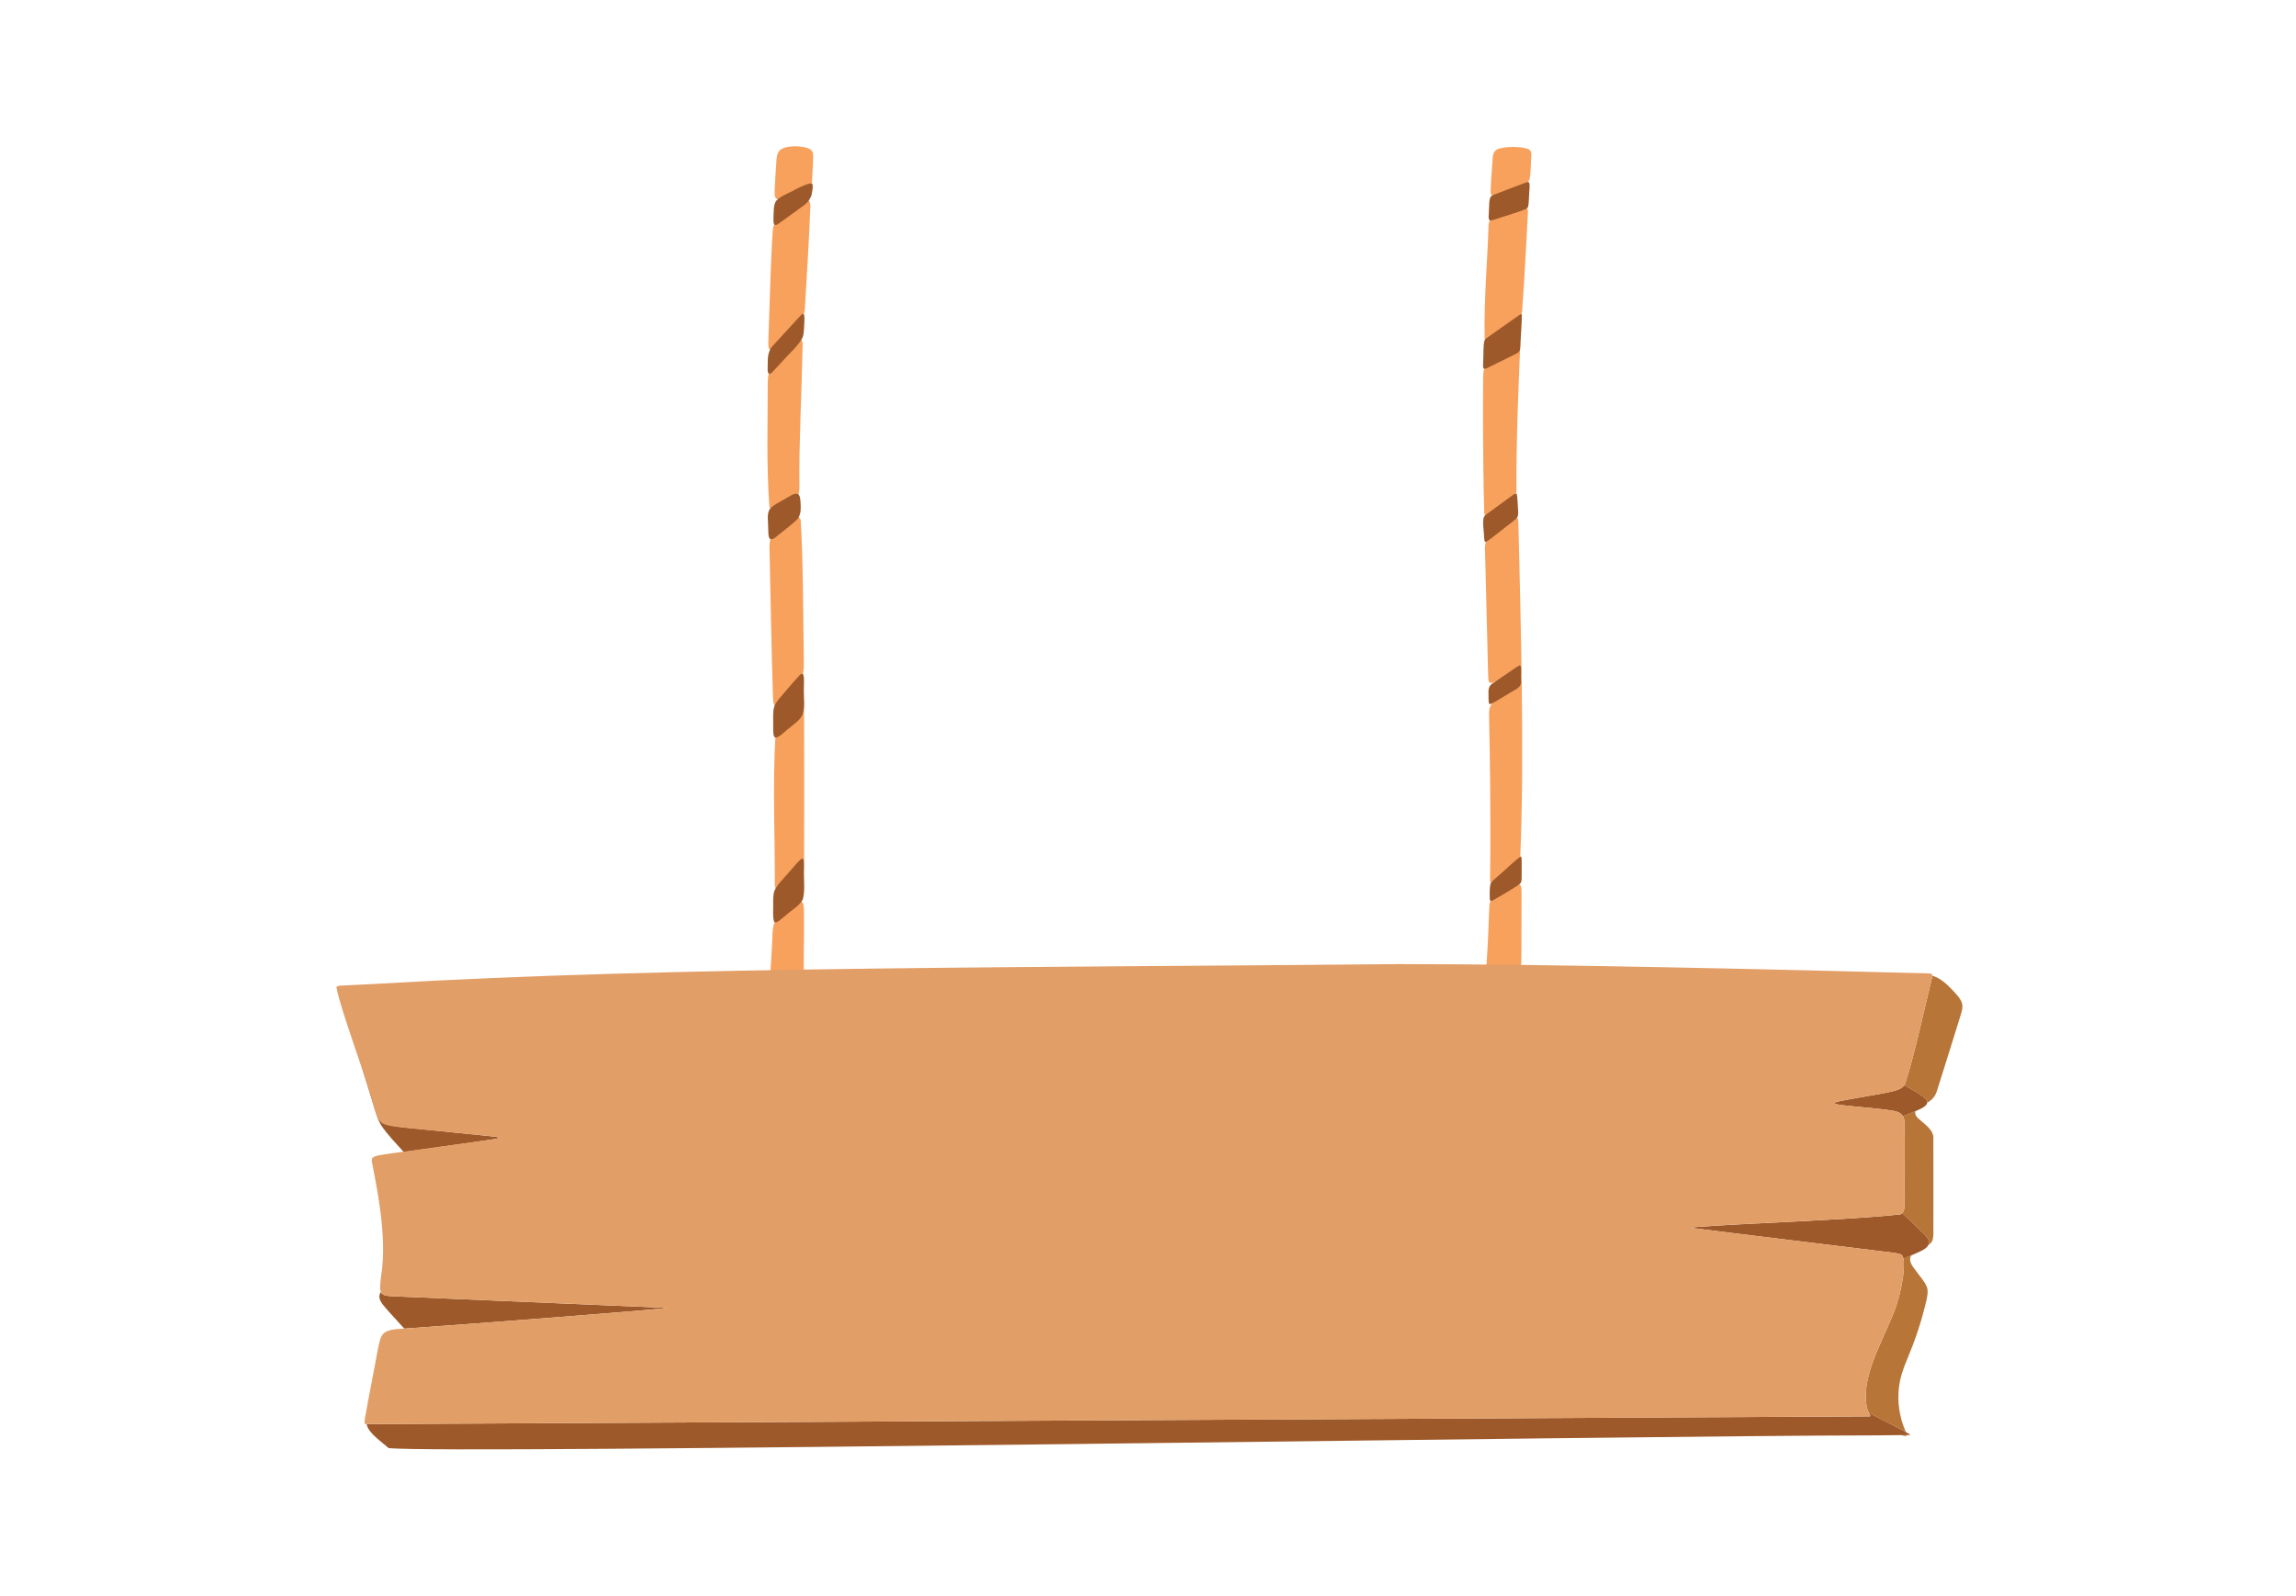
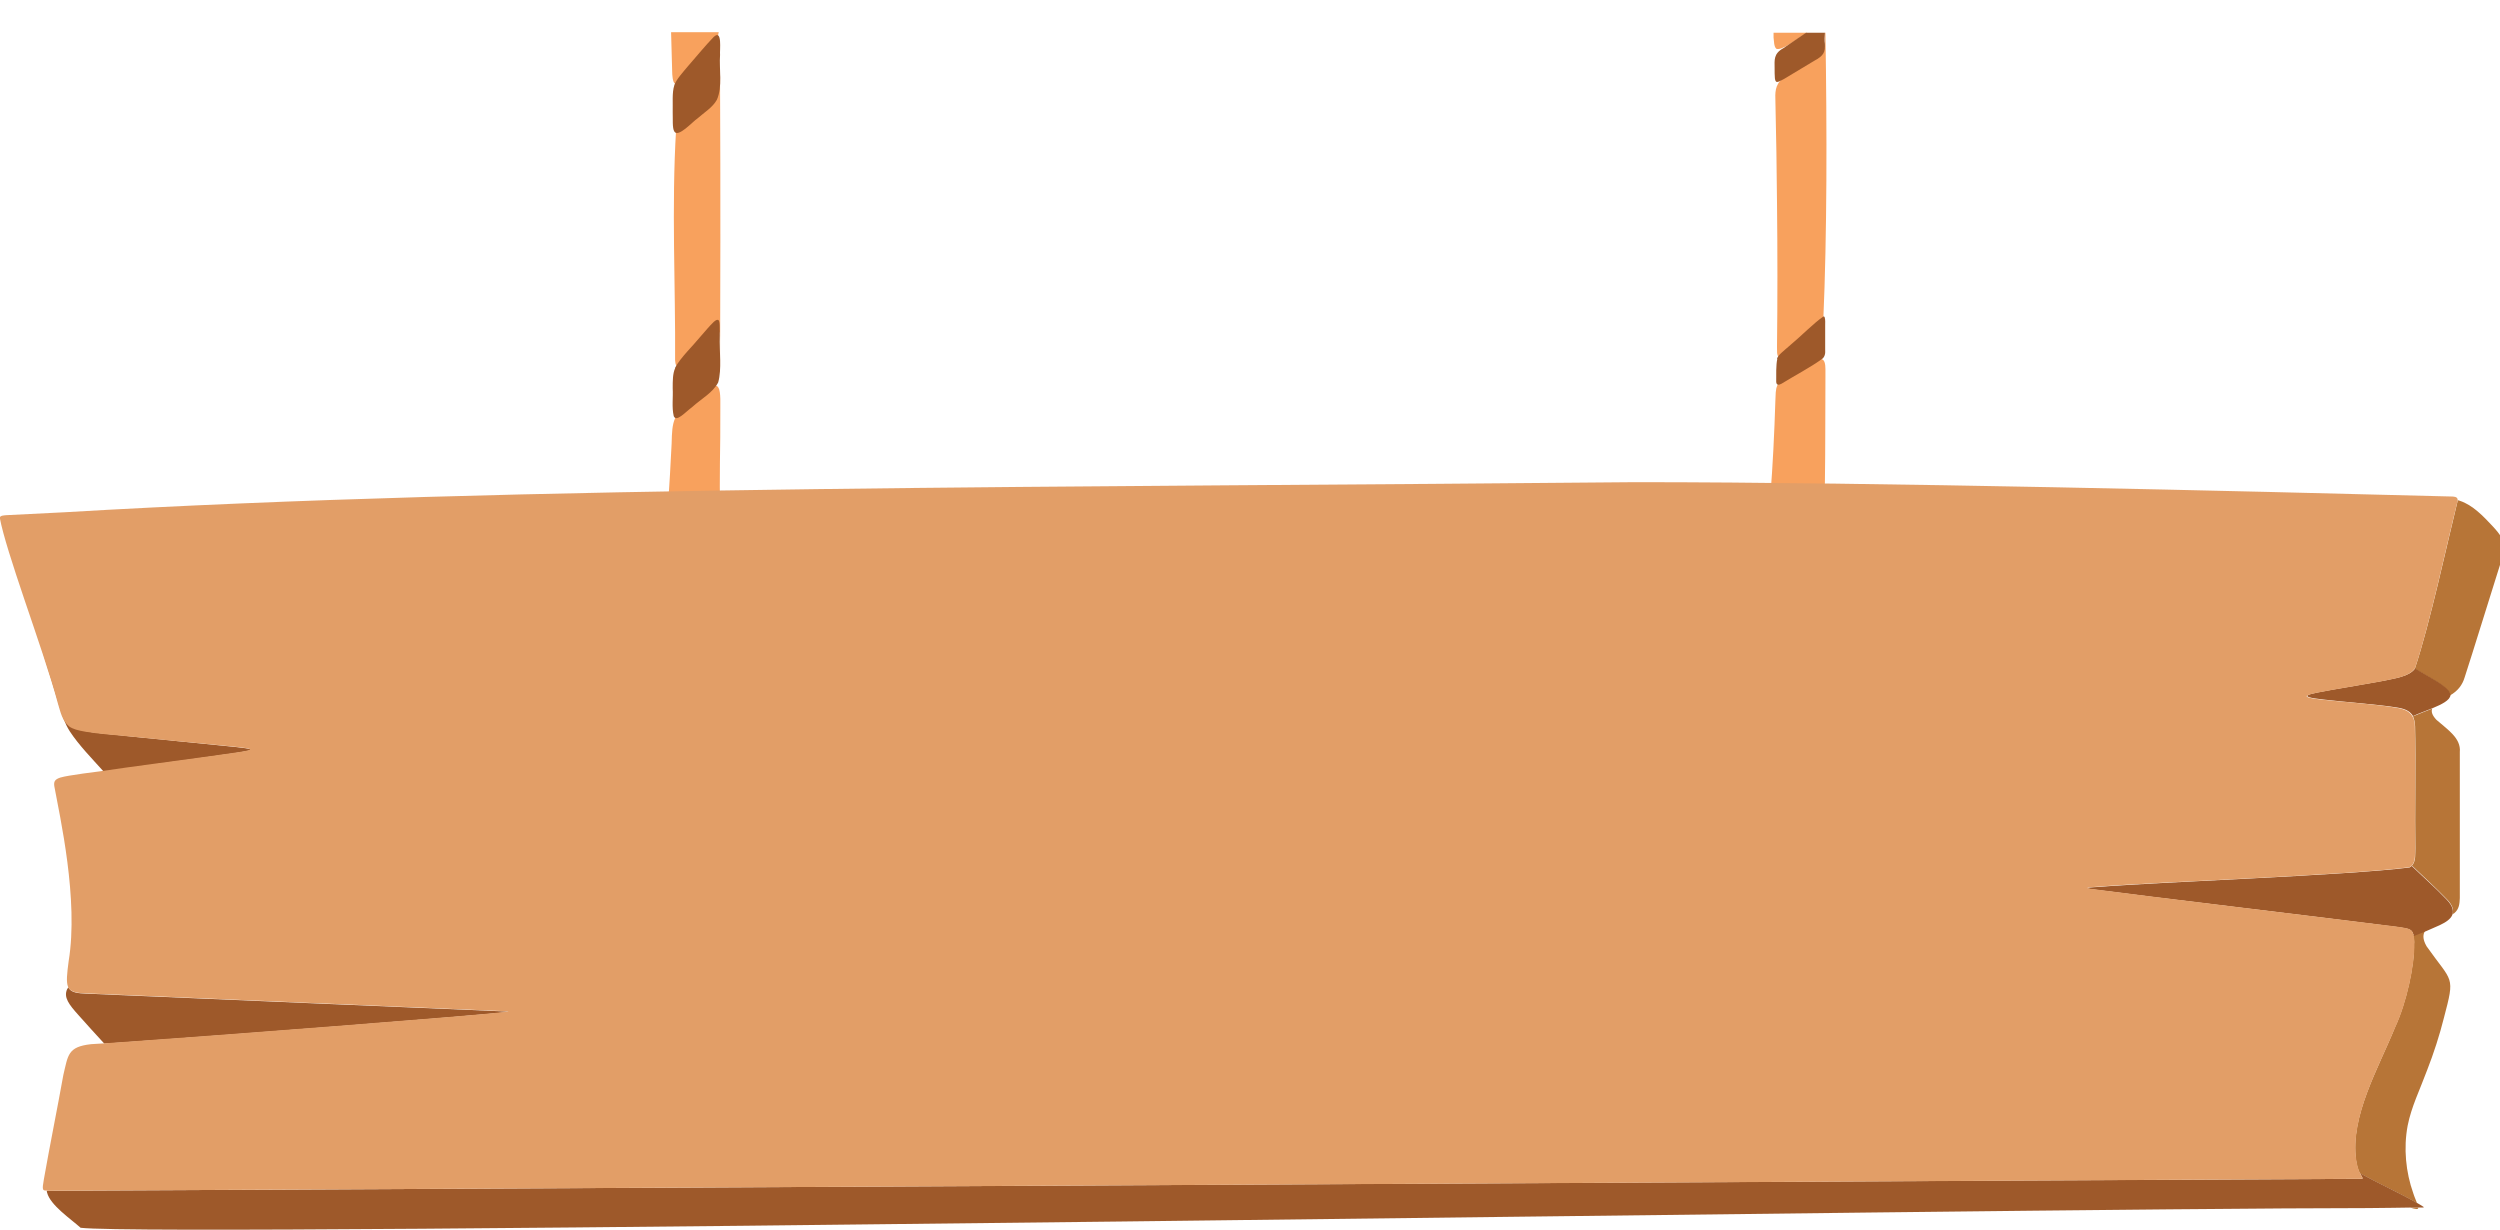
- <svg xmlns="http://www.w3.org/2000/svg" id="Layer_1" data-name="Layer 1" viewBox="0 0 1328.92 923.65">
+ <svg xmlns="http://www.w3.org/2000/svg" version="1.1" id="Layer_1" x="0px" y="0px" viewBox="0 0 939.5 462.1" style="enable-background:new 0 0 939.5 462.1;" xml:space="preserve">
+   <style type="text/css">
+ 	.st0{fill:#F8A15D;}
+ 	.st1{fill:#9E592A;}
+ 	.st2{fill:#B77537;}
+ 	.st3{fill:#E29E67;}
+ </style>
  <g>
-     <path d="M469.49,113.61c.31-3.04.69-11.85.9-15.95.08-1.63.15-3.21.21-4.81.06-2.57.5-4.86-1.53-6.32-3.83-2.48-15-2.72-17.98.77-1.19,1.32-1.48,3.11-1.63,4.77-.37,4.77-.86,12.47-1.12,18.61.03,1.54-.11,3.49,1.19,4.47,1.46,1,4.71-.94,7.96-2.45,1.49-.72,3.02-1.45,4.44-2.13,6.88-3.66,7.08-1.7,7.54,3.09v-.03Z" fill="#f8a15d" />
-     <path d="M448.87,425.18c-1.81,29.34-.25,59.65-.41,87.1.22,3.78,2.15,2.61,4.09.55,2.25-2.39,4.93-5.46,7.3-8.04,3.31-3.69,5.58-6.15,5.49-.43.04,4.53-.01,12.21.02,16.32.11-32.19.2-71.96.02-112.31,0-1.23-.01-2.23-.02-2.7,0-.45,0-.43-.07,0-.26,8.61-13.37,12.07-16.35,19.32l-.06.18Z" fill="#f8a15d" />
-     <path d="M445.02,216.01c-.54,1.75-.62,3.82-.65,5.71.02,22.51-.86,47.3.98,71.78,1.25,3.09,5.25.7,7.39-.4,3.38-1.87,7.08-3.41,8.62-5.62,1.48-1.96,1.37-4.5,1.33-6.77-.36-21.62,1.3-52.54,1.88-81-.05-4.28-1.63-3.97-4.25-1.2-3.53,3.62-8.53,8.78-11.84,12.23-1.49,1.56-2.79,3.16-3.39,5.11l-.05.16Z" fill="#f8a15d" />
-     <path d="M448.52,408.32c1.38.47,2.73-1.4,3.69-2.26,3.57-4.02,8.02-8.15,11.04-12.35,1.92-2.94,2.02-6.52,2.01-9.95-.41-30.45-.38-58.12-1.79-82.44-.93-4.59-5.61-.63-7.78.96-3.28,2.54-7.39,4.93-9.01,7.92-1.3,2.26-1.36,5.12-1.3,7.69.68,28.26,1.07,57.24,2.02,85.75.03,1.39.17,4.06,1.05,4.64l.07.04Z" fill="#f8a15d" />
-     <path d="M468.09,116.17c-.7-.42-1.94.05-3.55,1.04-3.05,1.95-7.11,4.73-10.48,6.96-3.36,2.09-6.35,4.72-6.74,8.42-1.32,19.37-1.69,39.9-2.57,64.11,0,2.08-.64,7.98,2.99,5.01,2.96-2.64,5.45-5.53,8.26-8.34,4.41-4.73,9.55-8.57,9.86-14.82,1.26-20.57,2.49-41.4,3.15-58.6.04-1.18.02-3.15-.85-3.73l-.08-.05Z" fill="#f8a15d" />
-     <path d="M445.6,566.97c-.41,5.45-1.1,11.37-.92,17.03.17,4.78,1.22,10.32,7.18,10.31,3.33.17,8.11-.48,10.48-2.48,4.71-4.13,2.93-16.34,3.05-22.12-.49-14.25.13-23.23-.05-39.36.16-10.54-.9-10.7-9.74-3.61-8.21,5.58-8.42,8.53-8.59,16.89-.36,7.77-.81,15.71-1.4,23.14l-.02.19Z" fill="#f8a15d" />
-     <path d="M448.41,515.26c-.92,2.04-.9,4.66-.9,7.48.17,3.48-.41,7.14.41,10.49,1.02,2.34,4.07-1.32,7.04-3.48,3.26-2.98,7.84-5.42,9.74-9.2,1.37-5.12.42-11.34.63-17.51-.07-2.9.16-5.76-.7-5.99-.61-.13-1.06.35-1.53.72-1.74,1.61-3.3,3.62-4.89,5.38-3.07,3.77-7.64,7.97-9.73,11.95l-.07.17Z" fill="#9e592a" />
-     <path d="M448.14,409.01c-.92,2.67-.55,6.8-.61,10.01.06,2.43-.21,6.09.56,7.33,1.38,2.48,6.85-3.72,8.64-4.81,2.62-2.31,5.76-4.2,7.4-7.12,2.22-4.89.83-11.54,1.19-16.94-.24-1.49,1-10.11-2.47-6.65-2.89,3.03-6.16,6.97-9.46,10.78-2.03,2.44-4.43,4.96-5.19,7.23l-.06.17Z" fill="#9e592a" />
-     <path d="M445.4,294.89c-1.75,3.21-.66,7.32-.78,10.81.25,4.03-.5,9.76,5.77,4.1,3.23-2.69,7.38-5.7,10.51-8.64,2.38-2.28,2.66-5.35,2.54-8.27-.09-2.82-.15-6.17-1.63-6.9-2.42-.87-4.95,1.6-7.01,2.54-2.98,1.9-7.51,3.81-9.3,6.22l-.1.15Z" fill="#9e592a" />
-     <path d="M469.49,113.61c.32-1.23,1.59-6.45.47-7.21-1.33-.78-6.16,1.56-9.29,3.11-3.74,2.24-8.62,3.64-11.41,6.74-1.71,2.27-1.37,6.75-1.59,10.2-.02,2.29-.15,5.38,3.27,2.83,2.9-2.03,7.1-5.15,10.89-7.89,2.52-1.88,5.63-3.73,6.63-5.9l1.04-1.87Z" fill="#9e592a" />
-     <path d="M464.55,195.32c.9-2.37.81-5.81.99-8.52.02-1.3.4-5.11-.73-5.13-.52.06-1.1.64-1.52,1.07-3.56,3.81-11.08,12.02-15.39,16.76-3.15,2.96-3.58,6.77-3.53,10.61.08,2.43-.57,5.9.97,6.35,1.1-.2,1.72-1.16,2.51-1.91,1.51-1.62,3.02-3.25,4.62-4.96,3.89-4.55,9.5-9.27,12.02-14.11l.06-.17Z" fill="#9e592a" />
+     <path class="st0" d="M254.1,48.3c-1.8,29.3-0.2,59.6-0.4,87.1c0.2,3.8,2.1,2.6,4.1,0.5c2.2-2.4,4.9-5.5,7.3-8   c3.3-3.7,5.6-6.1,5.5-0.4c0,4.5,0,12.2,0,16.3c0.1-32.2,0.2-72,0-112.3c0-1.2,0-2.2,0-2.7c0-0.5,0-0.4-0.1,0   c-0.3,8.6-13.4,12.1-16.4,19.3L254.1,48.3L254.1,48.3z" />
+     <path class="st0" d="M252.2,12.3c0.1,4.8,0.3,9.7,0.4,14.5c0,1.4,0.2,4.1,1,4.6l0.1,0c1.4,0.5,2.7-1.4,3.7-2.3c3.6-4,8-8.2,11-12.4   c0.9-1.4,1.4-3,1.7-4.6H252.2z" />
+     <path class="st0" d="M250.9,190.1c-0.4,5.5-1.1,11.4-0.9,17c0.2,4.8,1.2,10.3,7.2,10.3c3.3,0.2,8.1-0.5,10.5-2.5   c4.7-4.1,2.9-16.3,3-22.1c-0.5-14.2,0.1-23.2,0-39.4c0.2-10.5-0.9-10.7-9.7-3.6c-8.2,5.6-8.4,8.5-8.6,16.9   c-0.4,7.8-0.8,15.7-1.4,23.1L250.9,190.1L250.9,190.1z" />
+     <path class="st1" d="M253.7,138.4c-0.9,2-0.9,4.7-0.9,7.5c0.2,3.5-0.4,7.1,0.4,10.5c1,2.3,4.1-1.3,7-3.5c3.3-3,7.8-5.4,9.7-9.2   c1.4-5.1,0.4-11.3,0.6-17.5c-0.1-2.9,0.2-5.8-0.7-6c-0.6-0.1-1.1,0.4-1.5,0.7c-1.7,1.6-3.3,3.6-4.9,5.4c-3.1,3.8-7.6,8-9.7,11.9   L253.7,138.4L253.7,138.4z" />
+     <path class="st1" d="M253.4,32.1c-0.9,2.7-0.5,6.8-0.6,10c0.1,2.4-0.2,6.1,0.6,7.3c1.4,2.5,6.9-3.7,8.6-4.8   c2.6-2.3,5.8-4.2,7.4-7.1c2.2-4.9,0.8-11.5,1.2-16.9c-0.2-1.5,1-10.1-2.5-6.6c-2.9,3-6.2,7-9.5,10.8c-2,2.4-4.4,5-5.2,7.2   L253.4,32.1L253.4,32.1z" />
  </g>
  <g>
-     <path d="M885.45,86.81c-3.26-2.27-14.97-2.29-18.83-.35-3.3,1.65-2.47,5.41-2.91,8.55-.32,5.1-.84,10.73-.94,15.82.03,2.9,1.32,3.07,4.91,1.65,3.34-1.25,8.05-3.02,11.51-4.32,2.95-1.02,5.76-2.18,6.2-4.82.6-2.78.54-6.7.75-9.77-.13-2.2.86-4.77-.6-6.68l-.09-.09Z" fill="#f8a15d" />
-     <path d="M862.6,521.82c-.66,1.46-.6,3.54-.68,5.28-.41,12.79-1.02,24.92-1.89,36.25-.49,6.98-1.51,13.77-1.28,20.9.11,6.28,1.98,10.19,8.86,9.69,9-.49,12.8-2.07,12.97-9.81.7-8.04-.34-19.37-.09-26.19.23-13.68.07-22.88.19-39.76-.13-3.02.79-8.54-4.52-5.4-2.73,1.49-6.77,3.87-9.51,5.42-1.67.98-3.28,1.98-4,3.48l-.06.14Z" fill="#f8a15d" />
-     <path d="M859.38,196.39c.44.66,1.42.31,3.07-.79,3.76-2.58,10.9-7.53,14.77-10.24,2.02-1.4,3.43-2.97,3.76-5.01,1.53-20.26,2.45-41.05,3.42-57.97.1-2.73-2.49-2.11-4.75-1.43-4.96,1.77-12,3.25-16.35,5.7-1.65,1.18-1.66,2.97-1.77,4.67-.48,17.82-2.73,42.09-2.2,64.98l.05.08Z" fill="#f8a15d" />
-     <path d="M862.21,395.17c2.98,1.46,13.6-8.91,17.23-8.66,1.45.78.97,3.51,1.03,6.11.51,7.09-10.57,9.16-15.69,13.59-3.21,2.44-2.96,5.59-2.9,8.8.26,12.87.48,25.63.61,38.14.2,18.61.22,36.76-.03,53.9.07,1.34-.32,3.6.88,4.08,1-.02,1.73-.69,2.53-1.24,3.87-3.56,11.08-8.2,14-12.86,2.66-59.51.18-141.9-1.01-193.39-.17-2.75.24-6.28-4.33-2.79-2.59,1.85-6.65,4.98-9.65,7.23-4.48,2.87-5.9,6.81-5.33,11.16.56,23.7,1.22,47.95,1.79,71.72.08,1.31-.04,3.3.8,4.16l.07.06Z" fill="#f8a15d" />
-     <path d="M859.19,213.55c-.71,1.31-.69,2.91-.73,4.41-.1,8.79-.13,17.95-.1,27.3.15,16.56.12,34.28.75,51.84.22,3.17,2.82,1.42,4.54.2,2.92-2.09,7.24-5.2,10.03-7.25,2.21-1.59,4.08-3.48,4.06-5.82-.26-27.11,1.19-66.02,3.07-102.02-.3,4.37-.62,11.9-1,17.02-.2,2.62-.96,3.41-4.11,4.98-2.89,1.44-5.99,2.93-8.92,4.37-2.75,1.38-6.34,2.81-7.52,4.85l-.07.13Z" fill="#f8a15d" />
-     <path d="M862.83,113.92c-1.16,1.73-.8,5.89-1.07,8.37.13,1.52-.88,5.31,1.02,5.34.67-.03,1.38-.26,2.11-.48,4.8-1.67,13.63-4.21,18.35-6.16,1.58-.99,1.34-1.92,1.57-3.92.07-1.08.14-2.41.22-3.79.03-2.43.56-5.14.16-7.35-.28-.8-1.28-.46-2.05-.23-2.76.97-9.54,3.62-14.36,5.44-2.19.87-5.29,1.85-5.89,2.69l-.08.09Z" fill="#9e592a" />
-     <path d="M859.18,197.14c-.8,3.04-.47,9.29-.75,12.87.06,2.48-.7,4.73,3.13,2.65,3.87-1.9,12.27-6,15.64-7.7,2.24-.98,2.68-2.26,2.7-4.08.19-4.88,1.04-15.09.93-18.7-.25-.71-.79-.19-1.54.24-2.45,1.68-5.25,3.69-8.1,5.69-3,2.12-5.68,4.01-8.43,5.95-1.98,1.42-3.08,2.09-3.52,2.98l-.05.1Z" fill="#9e592a" />
-     <path d="M858.78,299.55c-.85,2.8.14,8.03.21,11.23.17.93-.07,3.24,1.17,2.87,3.27-1.98,10.37-7.99,15.04-11.46,1.36-1.11,2.36-1.7,3.07-2.87.46-.86.45-1.84.44-2.81-.09-2.41-.35-6.86-.55-9.09-.17-1.88-.66-2.27-2.64-.79-3.62,2.61-8.29,6.06-11.9,8.69-1.9,1.44-4.38,2.99-4.78,4.11l-.05.12Z" fill="#9e592a" />
-     <path d="M879.99,385.26c-.38-.28-1.11.14-2.31.94-4.01,2.72-8.72,5.95-12.81,8.74-3.76,2.06-3.34,4.5-3.33,7.56,0,1.17,0,2.65.1,3.68.09.82.28,1.29.68,1.38.5.12,1.38-.37,2.69-1.14,3.53-2.1,7.7-4.6,11.32-6.75,3.79-1.97,4.21-3.44,4.11-6.39-.17-2.37.44-5.88-.4-7.97l-.05-.05Z" fill="#9e592a" />
-     <path d="M862.64,511.84c-.52,2.27-.44,6.14-.36,8.56.07,1.3.87,1.34,2,.69,4.55-2.78,11.69-6.59,15.61-9.61,1.16-1.54.72-2.71.84-4.97,0-2.12,0-4.86,0-6.99-.03-1.29.09-2.45-.19-3.43-.09-.22-.22-.29-.41-.26-3.56,2.4-8.39,7.37-13.07,11.29-1.8,1.65-4.05,3.34-4.37,4.59l-.04.13Z" fill="#9e592a" />
+     <path class="st0" d="M667.9,144.9c-0.7,1.5-0.6,3.5-0.7,5.3c-0.4,12.8-1,24.9-1.9,36.2c-0.5,7-1.5,13.8-1.3,20.9   c0.1,6.3,2,10.2,8.9,9.7c9-0.5,12.8-2.1,13-9.8c0.7-8-0.3-19.4-0.1-26.2c0.2-13.7,0.1-22.9,0.2-39.8c-0.1-3,0.8-8.5-4.5-5.4   c-2.7,1.5-6.8,3.9-9.5,5.4c-1.7,1-3.3,2-4,3.5L667.9,144.9L667.9,144.9z" />
+     <path class="st0" d="M685.8,12.3c0,1.1,0,2.3,0,3.5c0.5,7.1-10.6,9.2-15.7,13.6c-3.2,2.4-3,5.6-2.9,8.8c0.3,12.9,0.5,25.6,0.6,38.1   c0.2,18.6,0.2,36.8,0,53.9c0.1,1.3-0.3,3.6,0.9,4.1c1,0,1.7-0.7,2.5-1.2c3.9-3.6,11.1-8.2,14-12.9c1.4-32.1,1.4-70.9,0.8-107.9   H685.8z" />
+     <path class="st0" d="M667.5,18.3L667.5,18.3c1.9,0.9,7.1-3.1,11.5-6h-12.5c0,0.6,0,1.2,0,1.8C666.7,15.4,666.6,17.4,667.5,18.3   L667.5,18.3z" />
+     <path class="st1" d="M685.8,12.3h-7.1c-2.8,1.9-5.8,4-8.5,5.8c-3.8,2.1-3.3,4.5-3.3,7.6c0,1.2,0,2.6,0.1,3.7   c0.1,0.8,0.3,1.3,0.7,1.4c0.5,0.1,1.4-0.4,2.7-1.1c3.5-2.1,7.7-4.6,11.3-6.8c3.8-2,4.2-3.4,4.1-6.4   C685.6,15.2,685.7,13.7,685.8,12.3z" />
+     <path class="st1" d="M667.9,134.9c-0.5,2.3-0.4,6.1-0.4,8.6c0.1,1.3,0.9,1.3,2,0.7c4.5-2.8,11.7-6.6,15.6-9.6   c1.2-1.5,0.7-2.7,0.8-5c0-2.1,0-4.9,0-7c0-1.3,0.1-2.5-0.2-3.4c-0.1-0.2-0.2-0.3-0.4-0.3c-3.6,2.4-8.4,7.4-13.1,11.3   c-1.8,1.6-4.1,3.3-4.4,4.6L667.9,134.9L667.9,134.9z" />
  </g>
  <g>
-     <path d="M1101.95,731.56c.21,8.03-2.9,22.23-7.06,31.21-6.31,15.56-16.96,33.57-14.66,50.09.34,2.34.9,3.88,1.37,4.9,6.93,3.8,15.19,7.61,21.49,11.2-.35-.92-.86-2.12-1.44-3.65-2.85-7.88-3.67-16.9-2.06-25.41,1.41-7.13,4.62-13.54,7.33-20.75,2.48-6.39,4.69-13.16,6.35-19.56,4.35-16.33,3.29-13.12-6.54-26.98-1.56-2.75-1.42-4.57-.38-5.98-1.54.65-3.12,1.29-4.67,1.92.24,1.04.31,2.2.25,3.02Z" fill="#b77537" />
-     <path d="M1134.97,579.2c-.85-1.61-2.22-3.24-3.6-4.73-3.35-3.54-7.34-7.83-12.15-9.4-.26-.09-.52-.15-.78-.22,0,.19-.02.39-.07.63-3.85,15.44-10.39,46.01-15.88,62.4-.07.11-.15.21-.22.31,2.49,1.44,4.97,2.87,7.13,4.15,2.09,1.23,4.1,2.57,5.51,4.09.5.65.69,1.26.62,1.83,3.13-1.67,4.75-4.13,5.58-6.83,3.05-9.52,9.38-30.01,13.15-42.01,1.44-4.67,2.34-7.2.71-10.22Z" fill="#b77537" />
-     <path d="M1103.56,830.69c-.85.01-1.88.02-3.13.03,2.27.71,3.11.76,3.13-.03Z" fill="#b77537" />
-     <path d="M1102.29,649.82c.29,11.82-.11,34.48.07,45.7-.11,2.11.3,5.03-1.33,6.71,3.88,3.74,9.11,8.47,12.44,11.92,2.47,2.39,3.67,4.52,2.67,6.53.27-.18.54-.36.8-.55,1.87-1.64,2.04-3.63,2.09-5.73.04-3.53,0-8.69.02-14.55-.02-14.25.04-32.4-.03-40.36.52-5.19-4.63-8.38-8.79-12.1-1.64-1.65-2.01-3.01-1.57-4.2-2.45,1-5.11,1.95-7.24,2.92.61,1.05.84,2.29.88,3.68Z" fill="#b77537" />
-     <path d="M384.36,757.03c-13.58-.61-128.12-5.42-157.37-6.68-2.59-.13-5.26-.34-6.34-2.02-.08-.13-.14-.28-.2-.43-.16.26-.34.52-.48.79-1.32,2.96.64,5.62,4.41,9.82,3.04,3.41,6.34,7,9.61,10.57,44.28-3.05,137.19-10.26,151.91-11.9-.07-.05-.58-.1-1.53-.15Z" fill="#9e592a" />
-     <path d="M274.7,661.07c7.66-1.09,13.04-1.79,14-2.27,1.1-.5-2.59-.89-9.61-1.61-8.62-.87-21.82-2.2-32.94-3.32-7.22-.75-13.36-1.27-17.38-1.93-2.86-.47-4.78-1.06-6.09-2-2.67-2.14-3.23-5.54-4.13-8.46-2.7-10.48-7.8-25.51-12.39-39.4-.72.08-.92.32-.84,1.25v.06c2.58,10.28,8.4,27.77,11.63,38.83,1.04,3.31,1.97,6.51,3.92,9.55,3.49,5.12,8.34,10.1,12.81,15.1,6.06-.86,13.51-1.9,20.97-2.96,7.11-1,14.2-2,20.06-2.83Z" fill="#9e592a" />
-     <path d="M1082.52,819.48c.15.34-.04.38-.54.41-37.03.14-714.2,3.76-869.07,4.47-.23-.01-.44-.01-.64,0,.01.22.04.45.1.68,1.22,4.71,8.76,9.8,12.56,13.19,30.36,3.71,724.83-7.32,859.61-7.34,6.87-.07,12.23-.13,15.9-.16,1.25-.01,2.28-.02,3.13-.03.65,0,1.19-.02,1.6-.02.36-.02.59-.06.26-.35-.73-.45-1.51-.9-2.32-1.36-6.31-3.59-14.56-7.4-21.49-11.2.44.94.82,1.44.91,1.72Z" fill="#9e592a" />
-     <path d="M1114.9,636.42c-1.41-1.52-3.43-2.86-5.51-4.09-2.16-1.28-4.63-2.71-7.13-4.15-2.21,3.08-7.6,3.7-12.77,4.8-5.41,1-12.68,2.22-18.42,3.25-8.79,1.62-14.24,2.52-3.14,3.7,7.35.88,20.42,1.76,27.56,3.04,3.26.49,5,1.61,5.9,3.17,2.13-.98,4.8-1.92,7.24-2.92,3.57-1.46,6.65-3.02,6.87-4.96.07-.58-.12-1.18-.62-1.83Z" fill="#9e592a" />
-     <path d="M1113.47,714.16c-3.34-3.45-8.57-8.18-12.44-11.92-.23.24-.51.45-.83.64-23.52,3.03-95.39,5.49-116.74,7.28-1.27.11-6.53.25-3.34.77,20.39,2.65,90.36,11.05,115,14.15,1.3.17,2.33.33,3.15.49,1.18.24,1.93.49,2.42.89.48.41.81,1.22,1.01,2.1,1.55-.63,3.13-1.28,4.67-1.92,1.79-.75,3.53-1.51,5.03-2.24,2.61-1.21,4.1-2.42,4.74-3.69,1-2.01-.19-4.14-2.67-6.53Z" fill="#9e592a" />
-     <path d="M212.9,824.36c154.88-.71,832.04-4.33,869.07-4.47.51-.02.69-.07.54-.41-.09-.28-.47-.78-.91-1.72-.48-1.02-1.03-2.56-1.37-4.9-2.3-16.52,8.34-34.53,14.66-50.09,4.16-8.98,7.27-23.18,7.06-31.21.07-.82,0-1.98-.25-3.02-.21-.89-.53-1.69-1.01-2.1-.49-.39-1.24-.65-2.42-.89-.82-.16-1.86-.32-3.15-.49-24.63-3.1-94.61-11.49-115-14.15-3.19-.51,2.07-.65,3.34-.77,21.35-1.79,93.22-4.24,116.74-7.28.32-.18.6-.4.83-.64,1.63-1.68,1.22-4.6,1.33-6.71-.18-11.22.22-33.88-.07-45.7-.04-1.4-.27-2.64-.88-3.68-.9-1.56-2.65-2.67-5.9-3.17-7.15-1.27-20.22-2.16-27.56-3.04-11.1-1.18-5.65-2.08,3.14-3.7,5.73-1.03,13-2.25,18.42-3.25,5.17-1.1,10.56-1.72,12.77-4.8.07-.1.15-.2.22-.31,5.49-16.39,12.02-46.96,15.88-62.4.05-.23.07-.44.07-.63.01-.87-.48-1.31-1.81-1.36-81.27-2.13-215.42-5.42-307.38-5.39-204,2.05-419.44,1.24-590,11.35-10.68.53-18.46.89-22.03,1.11-1.02.1-2.19.14-2.5.91v.04c1.18,6.5,4.99,18.08,9.22,30.58,4.71,13.89,9.95,28.92,12.72,39.4.92,2.92,1.5,6.32,4.24,8.46,1.35.95,3.32,1.53,6.25,2,4.13.66,10.43,1.18,17.85,1.93,11.43,1.12,24.98,2.45,33.83,3.32,7.21.72,11,1.11,9.87,1.61-.98.48-6.5,1.17-14.37,2.27-6.01.83-13.3,1.83-20.6,2.83-7.66,1.05-15.31,2.1-21.53,2.96-2.25.31-4.33.6-6.14.85-4.04.57-6.84.99-8.52,1.51-2.24.68-2.52,1.61-2.32,3.18,2.11,11.45,9.16,42.65,5.42,65.82-.55,4.58-1.01,7.85-.18,9.69.07.15.12.3.2.43,1.08,1.68,3.75,1.89,6.34,2.02,29.25,1.26,143.8,6.07,157.37,6.68.95.05,1.46.1,1.53.15-14.72,1.64-107.63,8.84-151.91,11.9-1.71.12-3.36.23-4.92.34-8.82,1.05-8.63,4.11-10.37,11.56-2.2,12.31-5.11,26.6-7.32,39.1-.76,4.34-.43,4.3.89,4.29.19,0,.4,0,.64,0Z" fill="#e29e67" />
+     <path class="st2" d="M907.2,354.7c0.2,8-2.9,22.2-7.1,31.2c-6.3,15.6-17,33.6-14.7,50.1c0.3,2.3,0.9,3.9,1.4,4.9   c6.9,3.8,15.2,7.6,21.5,11.2c-0.3-0.9-0.9-2.1-1.4-3.7c-2.8-7.9-3.7-16.9-2.1-25.4c1.4-7.1,4.6-13.5,7.3-20.8   c2.5-6.4,4.7-13.2,6.3-19.6c4.3-16.3,3.3-13.1-6.5-27c-1.6-2.8-1.4-4.6-0.4-6c-1.5,0.7-3.1,1.3-4.7,1.9   C907.2,352.7,907.3,353.9,907.2,354.7L907.2,354.7z" />
+     <path class="st2" d="M940.2,202.3c-0.8-1.6-2.2-3.2-3.6-4.7c-3.3-3.5-7.3-7.8-12.2-9.4c-0.3-0.1-0.5-0.2-0.8-0.2   c0,0.2,0,0.4-0.1,0.6c-3.8,15.4-10.4,46-15.9,62.4c-0.1,0.1-0.2,0.2-0.2,0.3c2.5,1.4,5,2.9,7.1,4.2c2.1,1.2,4.1,2.6,5.5,4.1   c0.5,0.7,0.7,1.3,0.6,1.8c3.1-1.7,4.8-4.1,5.6-6.8c3.1-9.5,9.4-30,13.2-42C941,207.9,941.9,205.3,940.2,202.3L940.2,202.3z" />
+     <path class="st2" d="M908.8,453.8c-0.8,0-1.9,0-3.1,0C908,454.5,908.8,454.6,908.8,453.8z" />
+     <path class="st2" d="M907.6,272.9c0.3,11.8-0.1,34.5,0.1,45.7c-0.1,2.1,0.3,5-1.3,6.7c3.9,3.7,9.1,8.5,12.4,11.9   c2.5,2.4,3.7,4.5,2.7,6.5c0.3-0.2,0.5-0.4,0.8-0.5c1.9-1.6,2-3.6,2.1-5.7c0-3.5,0-8.7,0-14.5c0-14.2,0-32.4,0-40.4   c0.5-5.2-4.6-8.4-8.8-12.1c-1.6-1.7-2-3-1.6-4.2c-2.4,1-5.1,2-7.2,2.9C907.3,270.3,907.5,271.5,907.6,272.9L907.6,272.9z" />
+     <path class="st1" d="M189.6,380.1c-13.6-0.6-128.1-5.4-157.4-6.7c-2.6-0.1-5.3-0.3-6.3-2c-0.1-0.1-0.1-0.3-0.2-0.4   c-0.2,0.3-0.3,0.5-0.5,0.8c-1.3,3,0.6,5.6,4.4,9.8c3,3.4,6.3,7,9.6,10.6c44.3-3,137.2-10.3,151.9-11.9   C191.1,380.2,190.6,380.2,189.6,380.1L189.6,380.1z" />
+     <path class="st1" d="M80,284.2c7.7-1.1,13-1.8,14-2.3c1.1-0.5-2.6-0.9-9.6-1.6c-8.6-0.9-21.8-2.2-32.9-3.3   c-7.2-0.8-13.4-1.3-17.4-1.9c-2.9-0.5-4.8-1.1-6.1-2c-2.7-2.1-3.2-5.5-4.1-8.5c-2.7-10.5-7.8-25.5-12.4-39.4   c-0.7,0.1-0.9,0.3-0.8,1.2v0.1c2.6,10.3,8.4,27.8,11.6,38.8c1,3.3,2,6.5,3.9,9.5C29.6,280,34.5,285,39,290c6.1-0.9,13.5-1.9,21-3   C67,286,74.1,285,80,284.2L80,284.2z" />
+     <path class="st1" d="M887.8,442.6c0.2,0.3,0,0.4-0.5,0.4c-37,0.1-714.2,3.8-869.1,4.5c-0.2,0-0.4,0-0.6,0c0,0.2,0,0.5,0.1,0.7   c1.2,4.7,8.8,9.8,12.6,13.2C60.6,465,755,454,889.8,454c6.9-0.1,12.2-0.1,15.9-0.2c1.2,0,2.3,0,3.1,0c0.7,0,1.2,0,1.6,0   c0.4,0,0.6-0.1,0.3-0.3c-0.7-0.5-1.5-0.9-2.3-1.4c-6.3-3.6-14.6-7.4-21.5-11.2C887.3,441.8,887.7,442.3,887.8,442.6L887.8,442.6z" />
+     <path class="st1" d="M920.2,259.5c-1.4-1.5-3.4-2.9-5.5-4.1c-2.2-1.3-4.6-2.7-7.1-4.2c-2.2,3.1-7.6,3.7-12.8,4.8   c-5.4,1-12.7,2.2-18.4,3.2c-8.8,1.6-14.2,2.5-3.1,3.7c7.3,0.9,20.4,1.8,27.6,3c3.3,0.5,5,1.6,5.9,3.2c2.1-1,4.8-1.9,7.2-2.9   c3.6-1.5,6.7-3,6.9-5C920.8,260.8,920.7,260.2,920.2,259.5L920.2,259.5z" />
+     <path class="st1" d="M918.7,337.3c-3.3-3.5-8.6-8.2-12.4-11.9c-0.2,0.2-0.5,0.5-0.8,0.6c-23.5,3-95.4,5.5-116.7,7.3   c-1.3,0.1-6.5,0.2-3.3,0.8c20.4,2.7,90.4,11,115,14.2c1.3,0.2,2.3,0.3,3.2,0.5c1.2,0.2,1.9,0.5,2.4,0.9c0.5,0.4,0.8,1.2,1,2.1   c1.6-0.6,3.1-1.3,4.7-1.9c1.8-0.8,3.5-1.5,5-2.2c2.6-1.2,4.1-2.4,4.7-3.7C922.4,341.8,921.2,339.7,918.7,337.3L918.7,337.3z" />
+     <path class="st3" d="M18.2,447.5c154.9-0.7,832-4.3,869.1-4.5c0.5,0,0.7-0.1,0.5-0.4c-0.1-0.3-0.5-0.8-0.9-1.7   c-0.5-1-1-2.6-1.4-4.9c-2.3-16.5,8.3-34.5,14.7-50.1c4.2-9,7.3-23.2,7.1-31.2c0.1-0.8,0-2-0.2-3c-0.2-0.9-0.5-1.7-1-2.1   c-0.5-0.4-1.2-0.7-2.4-0.9c-0.8-0.2-1.9-0.3-3.2-0.5c-24.6-3.1-94.6-11.5-115-14.2c-3.2-0.5,2.1-0.7,3.3-0.8   c21.3-1.8,93.2-4.2,116.7-7.3c0.3-0.2,0.6-0.4,0.8-0.6c1.6-1.7,1.2-4.6,1.3-6.7c-0.2-11.2,0.2-33.9-0.1-45.7c0-1.4-0.3-2.6-0.9-3.7   c-0.9-1.6-2.7-2.7-5.9-3.2c-7.2-1.3-20.2-2.2-27.6-3c-11.1-1.2-5.7-2.1,3.1-3.7c5.7-1,13-2.2,18.4-3.2c5.2-1.1,10.6-1.7,12.8-4.8   c0.1-0.1,0.2-0.2,0.2-0.3c5.5-16.4,12-47,15.9-62.4c0.1-0.2,0.1-0.4,0.1-0.6c0-0.9-0.5-1.3-1.8-1.4c-81.3-2.1-215.4-5.4-307.4-5.4   c-204,2-419.4,1.2-590,11.3c-10.7,0.5-18.5,0.9-22,1.1c-1,0.1-2.2,0.1-2.5,0.9v0c1.2,6.5,5,18.1,9.2,30.6   c4.7,13.9,9.9,28.9,12.7,39.4c0.9,2.9,1.5,6.3,4.2,8.5c1.4,1,3.3,1.5,6.2,2c4.1,0.7,10.4,1.2,17.9,1.9c11.4,1.1,25,2.5,33.8,3.3   c7.2,0.7,11,1.1,9.9,1.6c-1,0.5-6.5,1.2-14.4,2.3c-6,0.8-13.3,1.8-20.6,2.8c-7.7,1-15.3,2.1-21.5,3c-2.2,0.3-4.3,0.6-6.1,0.8   c-4,0.6-6.8,1-8.5,1.5c-2.2,0.7-2.5,1.6-2.3,3.2c2.1,11.5,9.2,42.7,5.4,65.8c-0.6,4.6-1,7.8-0.2,9.7c0.1,0.2,0.1,0.3,0.2,0.4   c1.1,1.7,3.8,1.9,6.3,2c29.2,1.3,143.8,6.1,157.4,6.7c1,0,1.5,0.1,1.5,0.2c-14.7,1.6-107.6,8.8-151.9,11.9   c-1.7,0.1-3.4,0.2-4.9,0.3c-8.8,1-8.6,4.1-10.4,11.6c-2.2,12.3-5.1,26.6-7.3,39.1c-0.8,4.3-0.4,4.3,0.9,4.3   C17.7,447.5,17.9,447.5,18.2,447.5L18.2,447.5z" />
  </g>
</svg>
